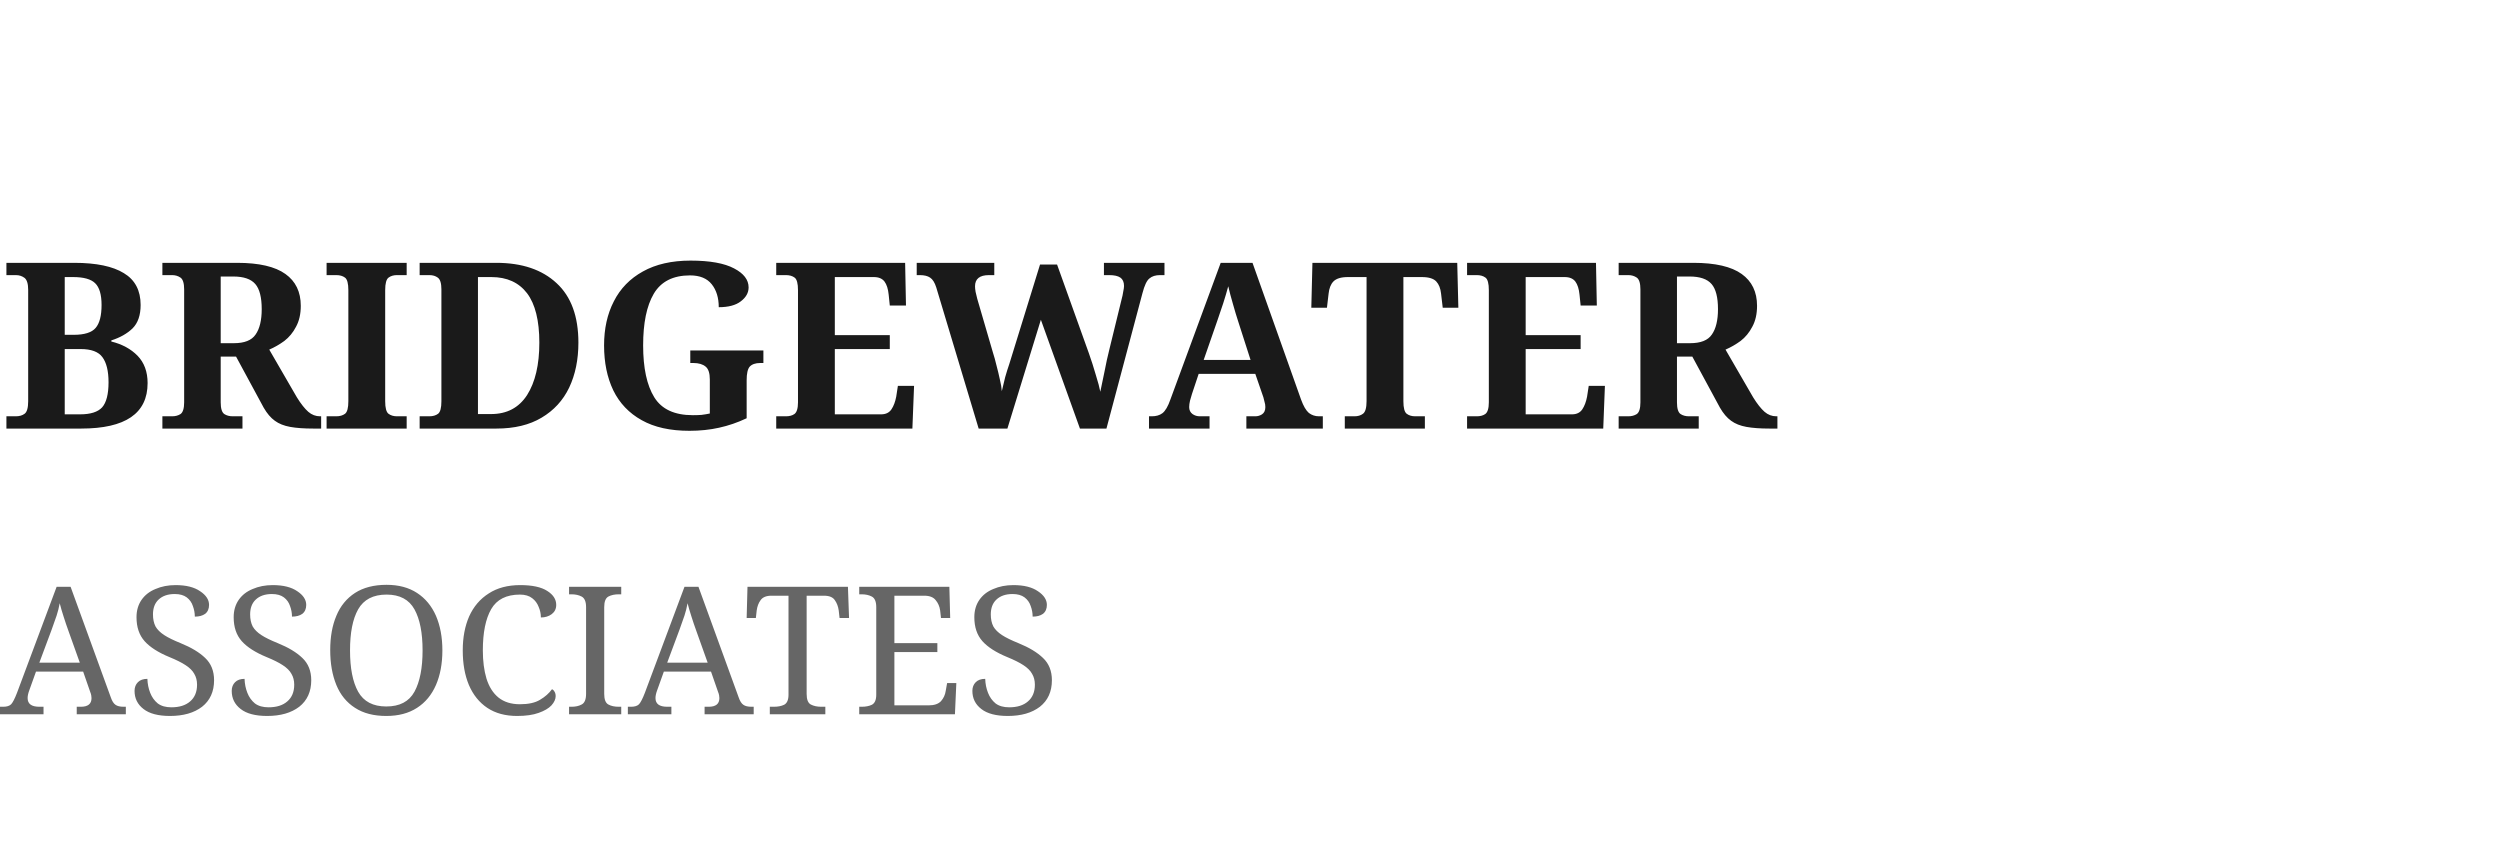
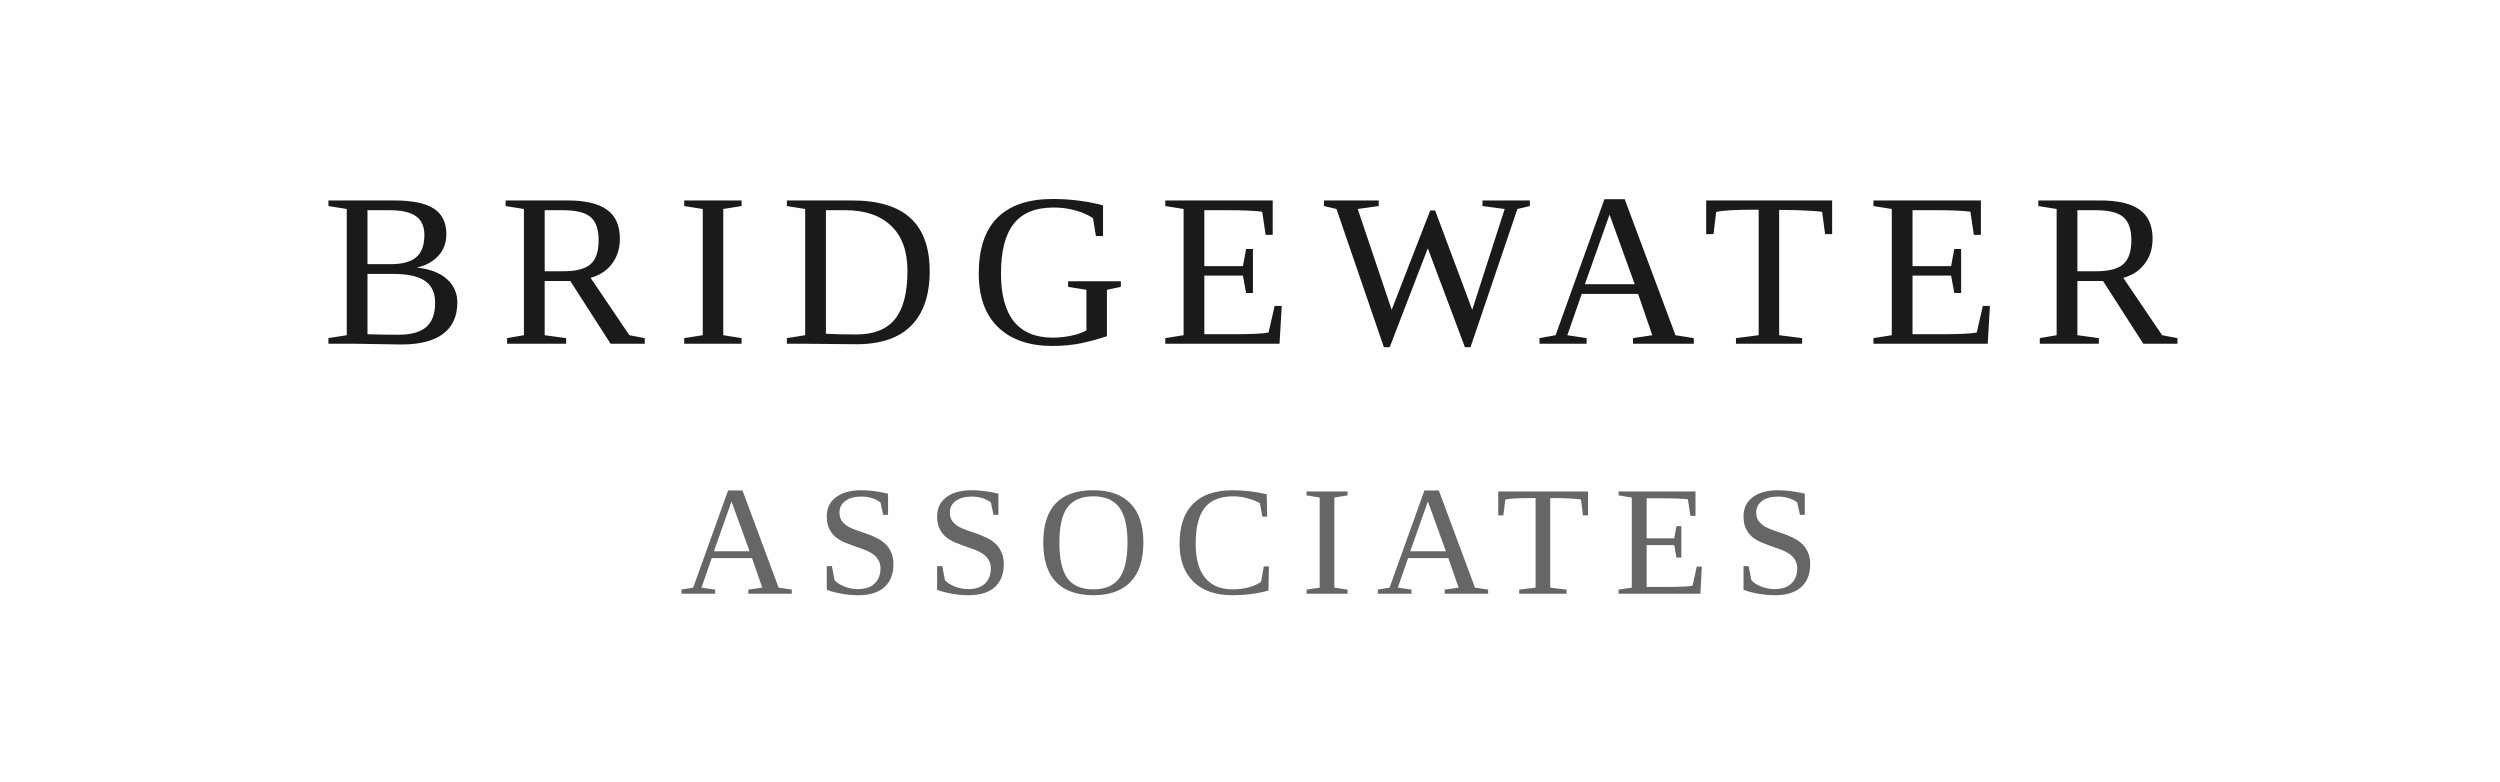
- <svg xmlns="http://www.w3.org/2000/svg" viewBox="0 0 140 48">
-   <text x="0" y="24" font-family="Georgia, serif" font-size="13" font-weight="600" fill="#1a1a1a">BRIDGEWATER</text>
-   <text x="0" y="40" font-family="Georgia, serif" font-size="10" fill="#666666">ASSOCIATES</text>
+ <svg xmlns="http://www.w3.org/2000/svg" viewBox="0 0 160 50">
+   <text x="80" y="22" text-anchor="middle" font-family="Georgia, 'Times New Roman', serif" font-size="14" font-weight="400" letter-spacing="2" fill="#1a1a1a">BRIDGEWATER</text>
+   <text x="80" y="38" text-anchor="middle" font-family="Georgia, 'Times New Roman', serif" font-size="10" font-weight="400" letter-spacing="1.5" fill="#666666">ASSOCIATES</text>
</svg>
